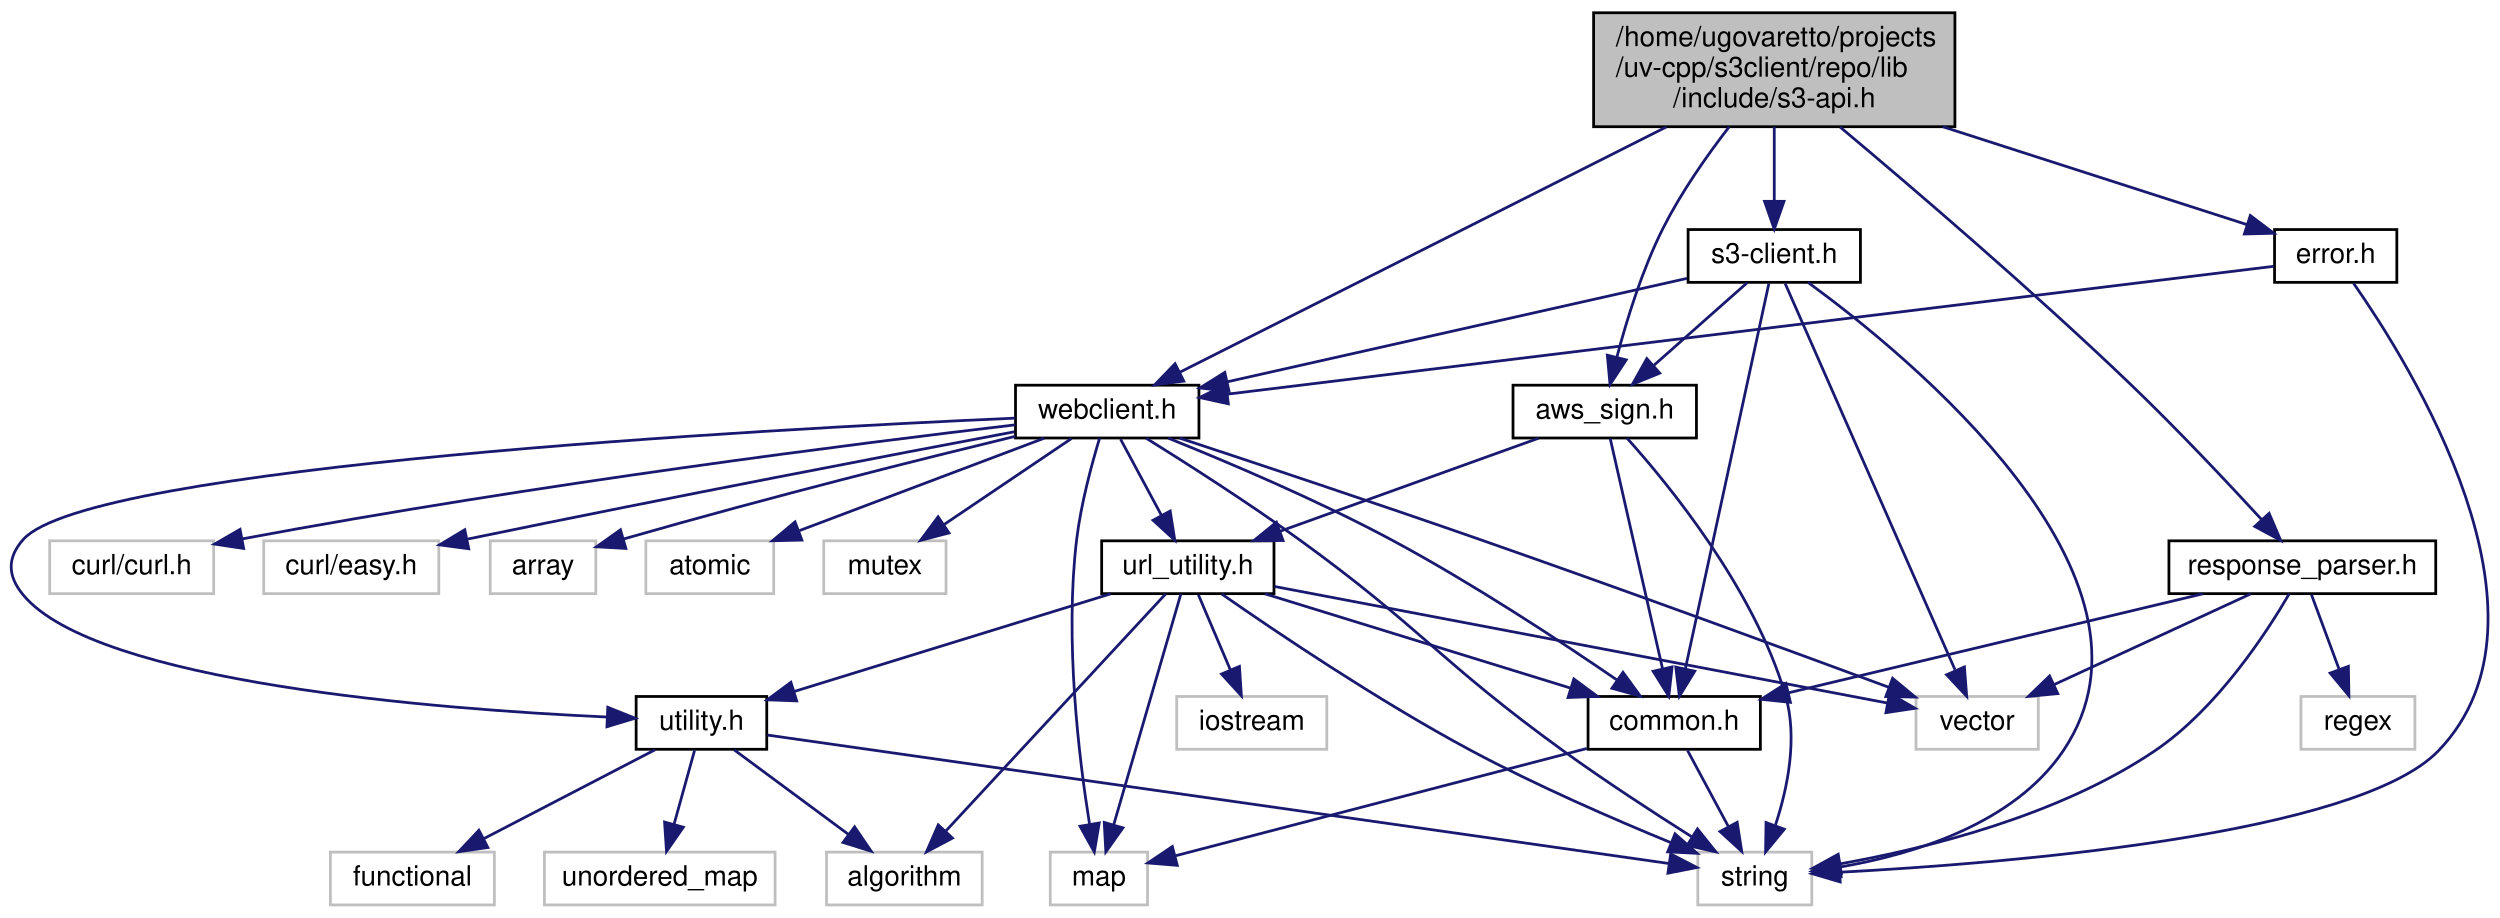
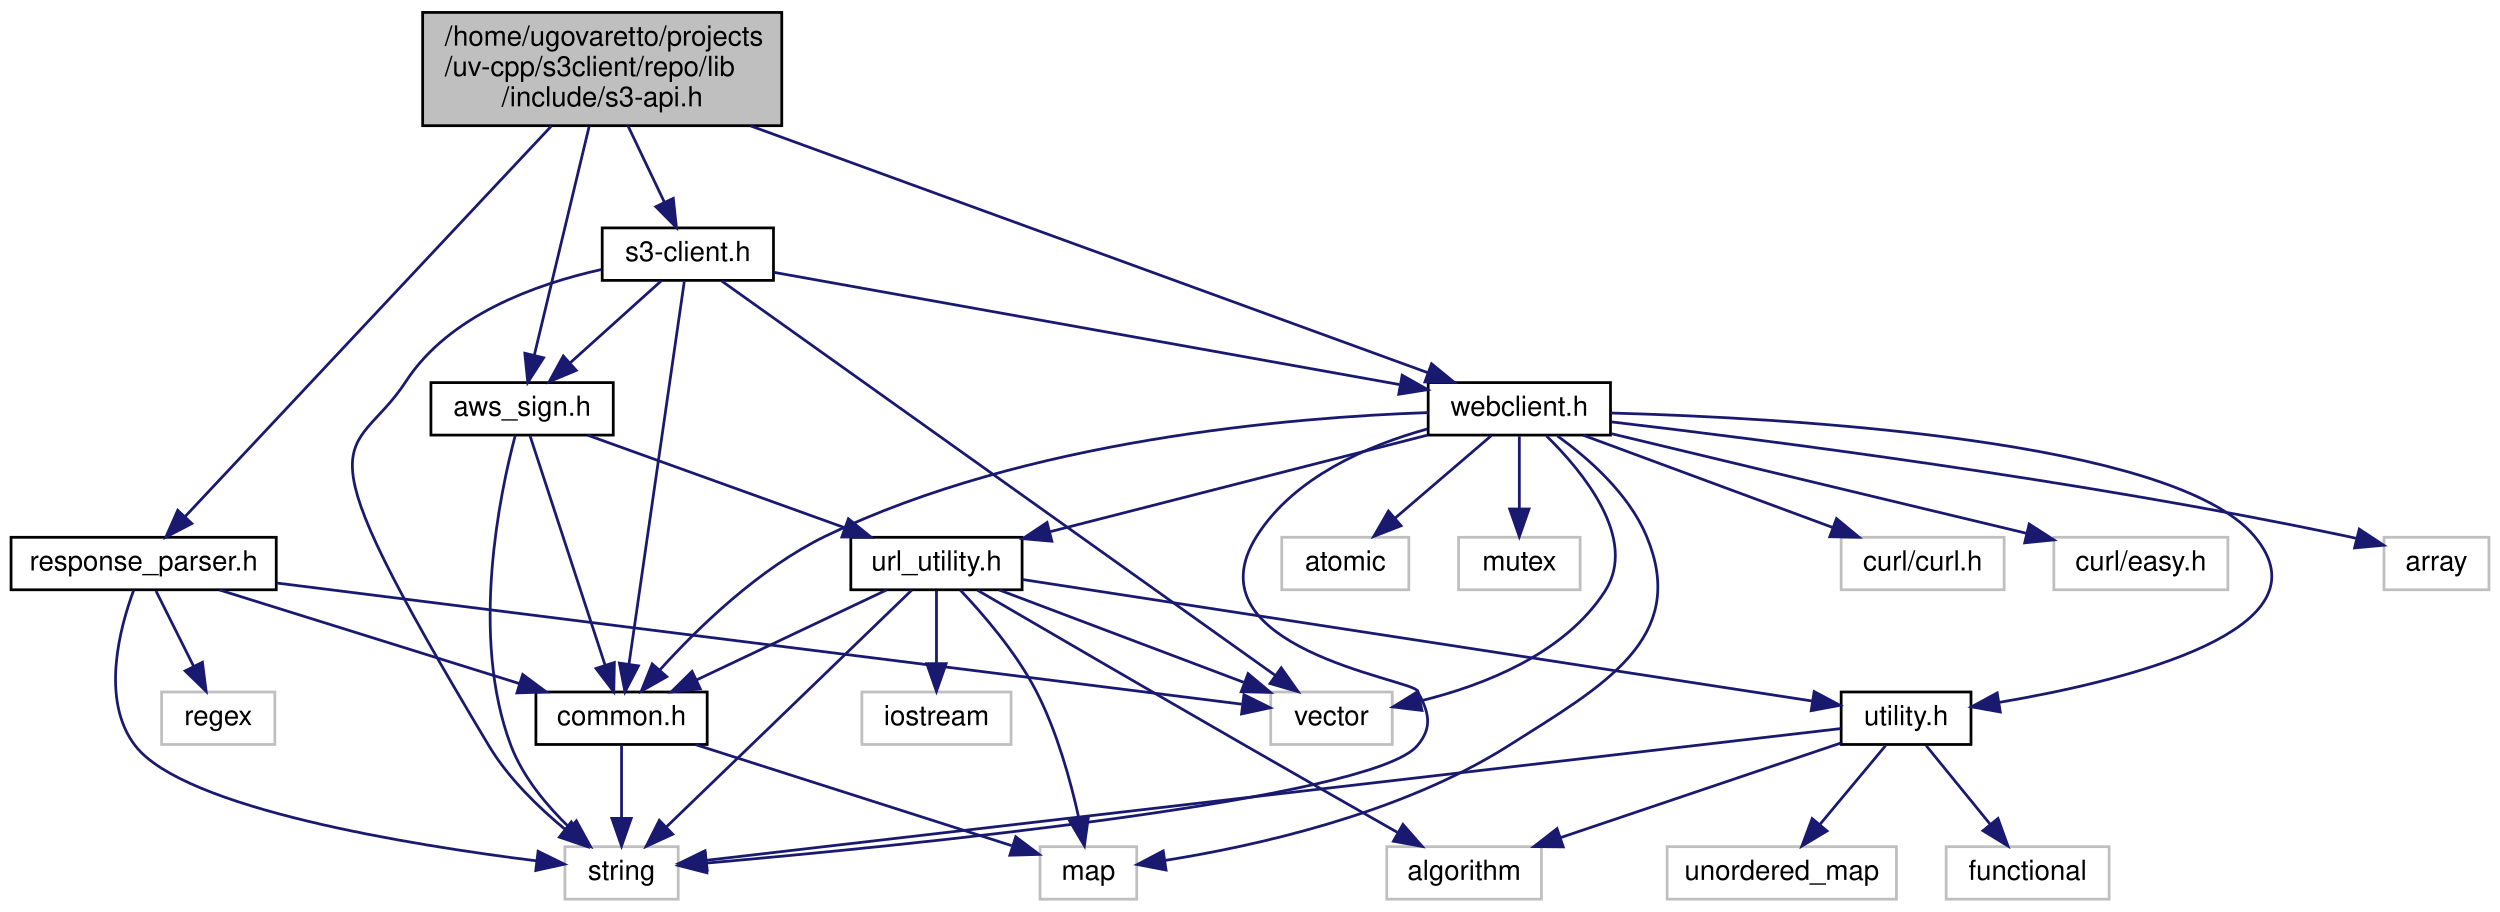
- <svg xmlns="http://www.w3.org/2000/svg" xmlns:xlink="http://www.w3.org/1999/xlink" width="899pt" height="330pt" viewBox="0.00 0.00 899.50 330.00">
+ <svg xmlns="http://www.w3.org/2000/svg" xmlns:xlink="http://www.w3.org/1999/xlink" width="905pt" height="330pt" viewBox="0.00 0.00 905.00 330.00">
  <g id="graph0" class="graph" transform="scale(1 1) rotate(0) translate(4 326)">
    <g id="node1" class="node">
      <g id="a_node1">
        <a xlink:title="declarations of S3Api class.">
-           <polygon fill="#bfbfbf" stroke="black" points="569.38,-280.5 569.38,-321.5 699.38,-321.5 699.38,-280.5 569.38,-280.5" />
-           <text text-anchor="start" x="577.38" y="-309.5" font-family="Helvetica,sans-Serif" font-size="10.00">/home/ugovaretto/projects</text>
-           <text text-anchor="start" x="577.38" y="-298.5" font-family="Helvetica,sans-Serif" font-size="10.00">/uv-cpp/s3client/repo/lib</text>
-           <text text-anchor="middle" x="634.38" y="-287.5" font-family="Helvetica,sans-Serif" font-size="10.00">/include/s3-api.h</text>
+           <polygon fill="#bfbfbf" stroke="black" points="149,-280.5 149,-321.5 279,-321.5 279,-280.5 149,-280.5" />
+           <text text-anchor="start" x="157" y="-309.5" font-family="Helvetica,sans-Serif" font-size="10.00">/home/ugovaretto/projects</text>
+           <text text-anchor="start" x="157" y="-298.5" font-family="Helvetica,sans-Serif" font-size="10.00">/uv-cpp/s3client/repo/lib</text>
+           <text text-anchor="middle" x="214" y="-287.5" font-family="Helvetica,sans-Serif" font-size="10.00">/include/s3-api.h</text>
        </a>
      </g>
    </g>
    <g id="node2" class="node">
      <g id="a_node2">
        <a xlink:href="aws__sign_8h.html" target="_top" xlink:title="Public interface to signing URLs and HTTP headers with the S3v4 protocol standard.">
-           <polygon fill="none" stroke="black" points="540.38,-168.5 540.38,-187.5 606.38,-187.5 606.38,-168.5 540.38,-168.5" />
-           <text text-anchor="middle" x="573.38" y="-175.5" font-family="Helvetica,sans-Serif" font-size="10.00">aws_sign.h</text>
+           <polygon fill="none" stroke="black" points="152,-168.5 152,-187.5 218,-187.5 218,-168.5 152,-168.5" />
+           <text text-anchor="middle" x="185" y="-175.5" font-family="Helvetica,sans-Serif" font-size="10.00">aws_sign.h</text>
        </a>
      </g>
    </g>
    <g id="edge1" class="edge">
-       <path fill="none" stroke="midnightblue" d="M618.16,-280.48C610.17,-270.13 600.88,-256.91 594.38,-244 586.88,-229.1 581.28,-210.96 577.76,-197.63" />
-       <polygon fill="midnightblue" stroke="midnightblue" points="581.11,-196.6 575.29,-187.74 574.32,-198.29 581.11,-196.6" />
+       <path fill="none" stroke="midnightblue" d="M209.28,-280.29C203.78,-257.37 194.79,-219.85 189.43,-197.47" />
+       <polygon fill="midnightblue" stroke="midnightblue" points="192.79,-196.48 187.06,-187.57 185.98,-198.12 192.79,-196.48" />
    </g>
    <g id="node13" class="node">
      <g id="a_node13">
-         <a xlink:href="error_8h_source.html" target="_top" xlink:title=" ">
-           <polygon fill="none" stroke="black" points="814.38,-224.5 814.38,-243.5 858.38,-243.5 858.38,-224.5 814.38,-224.5" />
-           <text text-anchor="middle" x="836.38" y="-231.5" font-family="Helvetica,sans-Serif" font-size="10.00">error.h</text>
+         <a xlink:href="response__parser_8h.html" target="_top" xlink:title="Functions to parse XML and HTTP headers.">
+           <polygon fill="none" stroke="black" points="0,-112.5 0,-131.5 96,-131.5 96,-112.5 0,-112.5" />
+           <text text-anchor="middle" x="48" y="-119.5" font-family="Helvetica,sans-Serif" font-size="10.00">response_parser.h</text>
        </a>
      </g>
    </g>
    <g id="edge18" class="edge">
-       <path fill="none" stroke="midnightblue" d="M694.99,-280.5C730.95,-268.92 775.11,-254.72 804.4,-245.29" />
-       <polygon fill="midnightblue" stroke="midnightblue" points="805.66,-248.56 814.11,-242.17 803.52,-241.9 805.66,-248.56" />
-     </g>
-     <g id="node14" class="node">
-       <g id="a_node14">
+       <path fill="none" stroke="midnightblue" d="M195.6,-280.38C162.45,-245.03 93.32,-171.32 62.9,-138.89" />
+       <polygon fill="midnightblue" stroke="midnightblue" points="65.44,-136.48 56.05,-131.58 60.34,-141.27 65.44,-136.48" />
+     </g>
+     <g id="node15" class="node">
+       <g id="a_node15">
+         <a xlink:href="s3-client_8h.html" target="_top" xlink:title="declaration of functions and data types for sending S3 requests, signing URLs and downloading and upl...">
+           <polygon fill="none" stroke="black" points="214,-224.5 214,-243.5 276,-243.5 276,-224.5 214,-224.5" />
+           <text text-anchor="middle" x="245" y="-231.5" font-family="Helvetica,sans-Serif" font-size="10.00">s3-client.h</text>
+         </a>
+       </g>
+     </g>
+     <g id="edge23" class="edge">
+       <path fill="none" stroke="midnightblue" d="M223.3,-280.5C227.51,-271.68 232.44,-261.34 236.54,-252.74" />
+       <polygon fill="midnightblue" stroke="midnightblue" points="239.73,-254.19 240.87,-243.65 233.41,-251.17 239.73,-254.19" />
+     </g>
+     <g id="node16" class="node">
+       <g id="a_node16">
        <a xlink:href="webclient_8h.html" target="_top" xlink:title="declaration of WebClient class wrapping libcurl to send web requests.">
-           <polygon fill="none" stroke="black" points="361.38,-168.5 361.38,-187.5 427.38,-187.5 427.38,-168.5 361.38,-168.5" />
-           <text text-anchor="middle" x="394.38" y="-175.5" font-family="Helvetica,sans-Serif" font-size="10.00">webclient.h</text>
-         </a>
-       </g>
-     </g>
-     <g id="edge43" class="edge">
-       <path fill="none" stroke="midnightblue" d="M595.55,-280.42C546.32,-255.6 462.77,-213.48 420.52,-192.18" />
-       <polygon fill="midnightblue" stroke="midnightblue" points="421.93,-188.97 411.43,-187.6 418.78,-195.22 421.93,-188.97" />
-     </g>
-     <g id="node20" class="node">
-       <g id="a_node20">
-         <a xlink:href="response__parser_8h.html" target="_top" xlink:title="Functions to parse XML and HTTP headers.">
-           <polygon fill="none" stroke="black" points="776.38,-112.5 776.38,-131.5 872.38,-131.5 872.38,-112.5 776.38,-112.5" />
-           <text text-anchor="middle" x="824.38" y="-119.5" font-family="Helvetica,sans-Serif" font-size="10.00">response_parser.h</text>
-         </a>
-       </g>
-     </g>
-     <g id="edge32" class="edge">
-       <path fill="none" stroke="midnightblue" d="M658.06,-280.38C684.19,-258.49 727.2,-221.7 762.38,-188 779.17,-171.92 797.42,-152.53 809.75,-139.13" />
-       <polygon fill="midnightblue" stroke="midnightblue" points="812.43,-141.39 816.59,-131.65 807.26,-136.67 812.43,-141.39" />
-     </g>
-     <g id="node22" class="node">
-       <g id="a_node22">
-         <a xlink:href="s3-client_8h.html" target="_top" xlink:title="declaration of functions and data types for sending S3 requests, signing URLs and downloading and upl...">
-           <polygon fill="none" stroke="black" points="603.38,-224.5 603.38,-243.5 665.38,-243.5 665.38,-224.5 603.38,-224.5" />
-           <text text-anchor="middle" x="634.38" y="-231.5" font-family="Helvetica,sans-Serif" font-size="10.00">s3-client.h</text>
-         </a>
-       </g>
-     </g>
-     <g id="edge37" class="edge">
-       <path fill="none" stroke="midnightblue" d="M634.38,-280.5C634.38,-272.07 634.38,-262.24 634.38,-253.87" />
-       <polygon fill="midnightblue" stroke="midnightblue" points="637.88,-253.65 634.38,-243.65 630.88,-253.65 637.88,-253.65" />
+           <polygon fill="none" stroke="black" points="513,-168.5 513,-187.5 579,-187.5 579,-168.5 513,-168.5" />
+           <text text-anchor="middle" x="546" y="-175.5" font-family="Helvetica,sans-Serif" font-size="10.00">webclient.h</text>
+         </a>
+       </g>
+     </g>
+     <g id="edge40" class="edge">
+       <path fill="none" stroke="midnightblue" d="M267.71,-280.42C336.96,-255.19 455.29,-212.06 512.75,-191.12" />
+       <polygon fill="midnightblue" stroke="midnightblue" points="514.22,-194.31 522.41,-187.6 511.82,-187.73 514.22,-194.31" />
    </g>
    <g id="node3" class="node">
      <g id="a_node3">
        <a xlink:href="common_8h.html" target="_top" xlink:title="Common definitions.">
-           <polygon fill="none" stroke="black" points="567.38,-56.5 567.38,-75.5 629.38,-75.5 629.38,-56.5 567.38,-56.5" />
-           <text text-anchor="middle" x="598.38" y="-63.5" font-family="Helvetica,sans-Serif" font-size="10.00">common.h</text>
+           <polygon fill="none" stroke="black" points="190,-56.5 190,-75.5 252,-75.5 252,-56.5 190,-56.5" />
+           <text text-anchor="middle" x="221" y="-63.5" font-family="Helvetica,sans-Serif" font-size="10.00">common.h</text>
        </a>
      </g>
    </g>
    <g id="edge2" class="edge">
-       <path fill="none" stroke="midnightblue" d="M575.34,-168.37C579.37,-150.62 588.68,-109.67 594.15,-85.6" />
-       <polygon fill="midnightblue" stroke="midnightblue" points="597.62,-86.12 596.43,-75.59 590.8,-84.57 597.62,-86.12" />
+       <path fill="none" stroke="midnightblue" d="M187.82,-168.37C193.66,-150.54 207.16,-109.3 215.02,-85.27" />
+       <polygon fill="midnightblue" stroke="midnightblue" points="218.4,-86.18 218.19,-75.59 211.75,-84.01 218.4,-86.18" />
    </g>
    <g id="node5" class="node">
      <g id="a_node5">
        <a xlink:title=" ">
-           <polygon fill="none" stroke="#bfbfbf" points="606.88,-0.5 606.88,-19.5 647.88,-19.5 647.88,-0.5 606.88,-0.5" />
-           <text text-anchor="middle" x="627.38" y="-7.5" font-family="Helvetica,sans-Serif" font-size="10.00">string</text>
+           <polygon fill="none" stroke="#bfbfbf" points="200.5,-0.5 200.5,-19.5 241.5,-19.5 241.5,-0.5 200.5,-0.5" />
+           <text text-anchor="middle" x="221" y="-7.5" font-family="Helvetica,sans-Serif" font-size="10.00">string</text>
        </a>
      </g>
    </g>
    <g id="edge17" class="edge">
-       <path fill="none" stroke="midnightblue" d="M581.42,-168.42C596.17,-152.02 627.09,-114.41 638.38,-76 642.92,-60.56 639.15,-42.47 634.83,-29.3" />
-       <polygon fill="midnightblue" stroke="midnightblue" points="637.99,-27.73 631.25,-19.56 631.42,-30.15 637.99,-27.73" />
+       <path fill="none" stroke="midnightblue" d="M182.53,-168.42C177.13,-148.08 165.91,-95.69 181,-56 185.34,-44.6 194.03,-34.24 202.21,-26.34" />
+       <polygon fill="midnightblue" stroke="midnightblue" points="204.64,-28.86 209.73,-19.57 199.96,-23.66 204.64,-28.86" />
    </g>
    <g id="node6" class="node">
      <g id="a_node6">
        <a xlink:href="url__utility_8h.html" target="_top" xlink:title="Internal utility functions to process and parse text and URLs and create S3 signature keys.">
-           <polygon fill="none" stroke="black" points="392.38,-112.5 392.38,-131.5 454.38,-131.5 454.38,-112.5 392.38,-112.5" />
-           <text text-anchor="middle" x="423.38" y="-119.5" font-family="Helvetica,sans-Serif" font-size="10.00">url_utility.h</text>
+           <polygon fill="none" stroke="black" points="304,-112.5 304,-131.5 366,-131.5 366,-112.5 304,-112.5" />
+           <text text-anchor="middle" x="335" y="-119.5" font-family="Helvetica,sans-Serif" font-size="10.00">url_utility.h</text>
        </a>
      </g>
    </g>
    <g id="edge5" class="edge">
-       <path fill="none" stroke="midnightblue" d="M549.61,-168.44C524.49,-159.4 484.67,-145.06 456.48,-134.92" />
-       <polygon fill="midnightblue" stroke="midnightblue" points="457.63,-131.61 447.04,-131.52 455.26,-138.2 457.63,-131.61" />
+       <path fill="none" stroke="midnightblue" d="M208.77,-168.44C233.89,-159.4 273.71,-145.06 301.9,-134.92" />
+       <polygon fill="midnightblue" stroke="midnightblue" points="303.12,-138.2 311.34,-131.52 300.75,-131.61 303.12,-138.2" />
    </g>
    <g id="node4" class="node">
      <g id="a_node4">
        <a xlink:title=" ">
-           <polygon fill="none" stroke="#bfbfbf" points="373.88,-0.5 373.88,-19.5 408.88,-19.5 408.88,-0.5 373.88,-0.5" />
-           <text text-anchor="middle" x="391.38" y="-7.5" font-family="Helvetica,sans-Serif" font-size="10.00">map</text>
+           <polygon fill="none" stroke="#bfbfbf" points="372.5,-0.5 372.5,-19.5 407.5,-19.5 407.5,-0.5 372.5,-0.5" />
+           <text text-anchor="middle" x="390" y="-7.5" font-family="Helvetica,sans-Serif" font-size="10.00">map</text>
        </a>
      </g>
    </g>
    <g id="edge3" class="edge">
-       <path fill="none" stroke="midnightblue" d="M566.94,-56.8C526.62,-46.28 457.34,-28.21 418.97,-18.2" />
-       <polygon fill="midnightblue" stroke="midnightblue" points="419.58,-14.74 409.02,-15.6 417.81,-21.51 419.58,-14.74" />
+       <path fill="none" stroke="midnightblue" d="M247.78,-56.44C279.05,-46.45 330.53,-30 362.23,-19.87" />
+       <polygon fill="midnightblue" stroke="midnightblue" points="363.7,-23.08 372.16,-16.7 361.57,-16.41 363.7,-23.08" />
    </g>
    <g id="edge4" class="edge">
-       <path fill="none" stroke="midnightblue" d="M603.17,-56.08C607.14,-48.69 612.9,-37.95 617.81,-28.81" />
-       <polygon fill="midnightblue" stroke="midnightblue" points="621.03,-30.22 622.68,-19.75 614.86,-26.91 621.03,-30.22" />
+       <path fill="none" stroke="midnightblue" d="M221,-56.08C221,-49.01 221,-38.86 221,-29.99" />
+       <polygon fill="midnightblue" stroke="midnightblue" points="224.5,-29.75 221,-19.75 217.5,-29.75 224.5,-29.75" />
    </g>
    <g id="edge11" class="edge">
-       <path fill="none" stroke="midnightblue" d="M451.11,-112.44C480.8,-103.28 528.1,-88.69 561.05,-78.52" />
-       <polygon fill="midnightblue" stroke="midnightblue" points="562.26,-81.81 570.78,-75.52 560.19,-75.12 562.26,-81.81" />
+       <path fill="none" stroke="midnightblue" d="M316.94,-112.44C298.43,-103.68 269.42,-89.94 248.14,-79.86" />
+       <polygon fill="midnightblue" stroke="midnightblue" points="249.51,-76.63 238.98,-75.52 246.52,-82.96 249.51,-76.63" />
    </g>
    <g id="edge8" class="edge">
-       <path fill="none" stroke="midnightblue" d="M420.87,-112.37C415.68,-94.54 403.68,-53.3 396.69,-29.27" />
-       <polygon fill="midnightblue" stroke="midnightblue" points="400.03,-28.22 393.88,-19.59 393.31,-30.17 400.03,-28.22" />
+       <path fill="none" stroke="midnightblue" d="M343.58,-112.43C351.7,-103.88 363.71,-90.02 371,-76 378.63,-61.33 383.61,-43.16 386.55,-29.77" />
+       <polygon fill="midnightblue" stroke="midnightblue" points="390.01,-30.31 388.55,-19.82 383.15,-28.93 390.01,-30.31" />
    </g>
    <g id="edge9" class="edge">
-       <path fill="none" stroke="midnightblue" d="M435.57,-112.37C454.35,-99.28 491.68,-74.03 525.38,-56 548.84,-43.44 576.53,-31.39 597.13,-22.93" />
-       <polygon fill="midnightblue" stroke="midnightblue" points="598.67,-26.08 606.62,-19.07 596.04,-19.59 598.67,-26.08" />
+       <path fill="none" stroke="midnightblue" d="M326.05,-112.37C306.91,-93.89 261.72,-50.29 237.32,-26.74" />
+       <polygon fill="midnightblue" stroke="midnightblue" points="239.53,-24.02 229.9,-19.59 234.67,-29.05 239.53,-24.02" />
    </g>
    <g id="node7" class="node">
      <g id="a_node7">
        <a xlink:title=" ">
-           <polygon fill="none" stroke="#bfbfbf" points="293.38,-0.5 293.38,-19.5 349.38,-19.5 349.38,-0.5 293.38,-0.5" />
-           <text text-anchor="middle" x="321.38" y="-7.5" font-family="Helvetica,sans-Serif" font-size="10.00">algorithm</text>
+           <polygon fill="none" stroke="#bfbfbf" points="498,-0.5 498,-19.5 554,-19.5 554,-0.5 498,-0.5" />
+           <text text-anchor="middle" x="526" y="-7.5" font-family="Helvetica,sans-Serif" font-size="10.00">algorithm</text>
        </a>
      </g>
    </g>
    <g id="edge6" class="edge">
-       <path fill="none" stroke="midnightblue" d="M415.38,-112.37C398.32,-93.97 358.16,-50.67 336.26,-27.05" />
-       <polygon fill="midnightblue" stroke="midnightblue" points="338.71,-24.54 329.35,-19.59 333.58,-29.3 338.71,-24.54" />
+       <path fill="none" stroke="midnightblue" d="M349.83,-112.34C371.26,-99.85 412.11,-76.06 447,-56 465.36,-45.44 486.17,-33.59 501.82,-24.7" />
+       <polygon fill="midnightblue" stroke="midnightblue" points="503.87,-27.57 510.83,-19.59 500.41,-21.48 503.87,-27.57" />
    </g>
    <g id="node8" class="node">
      <g id="a_node8">
        <a xlink:title=" ">
-           <polygon fill="none" stroke="#bfbfbf" points="419.38,-56.5 419.38,-75.5 473.38,-75.5 473.38,-56.5 419.38,-56.5" />
-           <text text-anchor="middle" x="446.38" y="-63.5" font-family="Helvetica,sans-Serif" font-size="10.00">iostream</text>
+           <polygon fill="none" stroke="#bfbfbf" points="308,-56.5 308,-75.5 362,-75.5 362,-56.5 308,-56.5" />
+           <text text-anchor="middle" x="335" y="-63.5" font-family="Helvetica,sans-Serif" font-size="10.00">iostream</text>
        </a>
      </g>
    </g>
    <g id="edge7" class="edge">
-       <path fill="none" stroke="midnightblue" d="M427.18,-112.08C430.29,-104.77 434.8,-94.18 438.67,-85.1" />
-       <polygon fill="midnightblue" stroke="midnightblue" points="441.95,-86.32 442.65,-75.75 435.51,-83.58 441.95,-86.32" />
+       <path fill="none" stroke="midnightblue" d="M335,-112.08C335,-105.01 335,-94.86 335,-85.99" />
+       <polygon fill="midnightblue" stroke="midnightblue" points="338.5,-85.75 335,-75.75 331.5,-85.75 338.5,-85.75" />
    </g>
    <g id="node9" class="node">
      <g id="a_node9">
        <a xlink:title=" ">
-           <polygon fill="none" stroke="#bfbfbf" points="685.38,-56.5 685.38,-75.5 729.38,-75.5 729.38,-56.5 685.38,-56.5" />
-           <text text-anchor="middle" x="707.38" y="-63.5" font-family="Helvetica,sans-Serif" font-size="10.00">vector</text>
+           <polygon fill="none" stroke="#bfbfbf" points="456,-56.5 456,-75.5 500,-75.5 500,-56.5 456,-56.5" />
+           <text text-anchor="middle" x="478" y="-63.5" font-family="Helvetica,sans-Serif" font-size="10.00">vector</text>
        </a>
      </g>
    </g>
    <g id="edge10" class="edge">
-       <path fill="none" stroke="midnightblue" d="M454.58,-115.07C508.87,-104.75 620.13,-83.59 675.13,-73.13" />
-       <polygon fill="midnightblue" stroke="midnightblue" points="675.86,-76.56 685.03,-71.25 674.56,-69.68 675.86,-76.56" />
+       <path fill="none" stroke="midnightblue" d="M357.66,-112.44C381.54,-103.42 419.35,-89.15 446.21,-79" />
+       <polygon fill="midnightblue" stroke="midnightblue" points="447.8,-82.15 455.92,-75.34 445.33,-75.6 447.8,-82.15" />
    </g>
    <g id="node10" class="node">
      <g id="a_node10">
        <a xlink:href="lib_2include_2utility_8h.html" target="_top" xlink:title="internal utility functions">
-           <polygon fill="none" stroke="black" points="224.88,-56.5 224.88,-75.5 271.88,-75.5 271.88,-56.5 224.88,-56.5" />
-           <text text-anchor="middle" x="248.38" y="-63.5" font-family="Helvetica,sans-Serif" font-size="10.00">utility.h</text>
+           <polygon fill="none" stroke="black" points="662.5,-56.5 662.5,-75.5 709.5,-75.5 709.5,-56.5 662.5,-56.5" />
+           <text text-anchor="middle" x="686" y="-63.5" font-family="Helvetica,sans-Serif" font-size="10.00">utility.h</text>
        </a>
      </g>
    </g>
    <g id="edge12" class="edge">
-       <path fill="none" stroke="midnightblue" d="M395.65,-112.44C364.73,-102.9 314.74,-87.48 281.71,-77.29" />
-       <polygon fill="midnightblue" stroke="midnightblue" points="282.64,-73.91 272.05,-74.3 280.57,-80.6 282.64,-73.91" />
+       <path fill="none" stroke="midnightblue" d="M366.15,-116.21C431.76,-106.11 583.75,-82.73 651.88,-72.25" />
+       <polygon fill="midnightblue" stroke="midnightblue" points="652.72,-75.66 662.07,-70.68 651.66,-68.74 652.72,-75.66" />
    </g>
    <g id="edge15" class="edge">
-       <path fill="none" stroke="midnightblue" d="M272.09,-61.62C337.89,-52.25 522.77,-25.91 596.48,-15.4" />
-       <polygon fill="midnightblue" stroke="midnightblue" points="597.11,-18.85 606.52,-13.97 596.12,-11.92 597.11,-18.85" />
+       <path fill="none" stroke="midnightblue" d="M662.3,-62.25C584.75,-53.24 338.56,-24.65 251.7,-14.57" />
+       <polygon fill="midnightblue" stroke="midnightblue" points="252.02,-11.08 241.69,-13.4 251.22,-18.03 252.02,-11.08" />
    </g>
    <g id="edge13" class="edge">
-       <path fill="none" stroke="midnightblue" d="M260.11,-56.32C271.22,-48.11 288.12,-35.6 301.36,-25.81" />
-       <polygon fill="midnightblue" stroke="midnightblue" points="303.48,-28.59 309.44,-19.83 299.32,-22.97 303.48,-28.59" />
+       <path fill="none" stroke="midnightblue" d="M662.39,-57.03C635.57,-47.98 591.53,-33.12 560.77,-22.74" />
+       <polygon fill="midnightblue" stroke="midnightblue" points="561.89,-19.42 551.29,-19.54 559.65,-26.05 561.89,-19.42" />
    </g>
    <g id="node11" class="node">
      <g id="a_node11">
        <a xlink:title=" ">
-           <polygon fill="none" stroke="#bfbfbf" points="114.88,-0.5 114.88,-19.5 173.88,-19.5 173.88,-0.5 114.88,-0.5" />
-           <text text-anchor="middle" x="144.38" y="-7.5" font-family="Helvetica,sans-Serif" font-size="10.00">functional</text>
+           <polygon fill="none" stroke="#bfbfbf" points="700.5,-0.5 700.5,-19.5 759.5,-19.5 759.5,-0.5 700.5,-0.5" />
+           <text text-anchor="middle" x="730" y="-7.5" font-family="Helvetica,sans-Serif" font-size="10.00">functional</text>
        </a>
      </g>
    </g>
    <g id="edge14" class="edge">
-       <path fill="none" stroke="midnightblue" d="M231.67,-56.32C215.07,-47.7 189.38,-34.36 170.16,-24.39" />
-       <polygon fill="midnightblue" stroke="midnightblue" points="171.53,-21.16 161.05,-19.65 168.31,-27.37 171.53,-21.16" />
+       <path fill="none" stroke="midnightblue" d="M693.27,-56.08C699.54,-48.38 708.79,-37.03 716.43,-27.65" />
+       <polygon fill="midnightblue" stroke="midnightblue" points="719.27,-29.71 722.87,-19.75 713.84,-25.29 719.27,-29.71" />
    </g>
    <g id="node12" class="node">
      <g id="a_node12">
        <a xlink:title=" ">
-           <polygon fill="none" stroke="#bfbfbf" points="191.88,-0.5 191.88,-19.5 274.88,-19.5 274.88,-0.5 191.88,-0.5" />
-           <text text-anchor="middle" x="233.38" y="-7.5" font-family="Helvetica,sans-Serif" font-size="10.00">unordered_map</text>
+           <polygon fill="none" stroke="#bfbfbf" points="599.5,-0.5 599.5,-19.5 682.5,-19.5 682.5,-0.5 599.5,-0.5" />
+           <text text-anchor="middle" x="641" y="-7.5" font-family="Helvetica,sans-Serif" font-size="10.00">unordered_map</text>
        </a>
      </g>
    </g>
    <g id="edge16" class="edge">
-       <path fill="none" stroke="midnightblue" d="M245.9,-56.08C243.89,-48.85 240.99,-38.41 238.49,-29.4" />
-       <polygon fill="midnightblue" stroke="midnightblue" points="241.86,-28.45 235.81,-19.75 235.11,-30.32 241.86,-28.45" />
+       <path fill="none" stroke="midnightblue" d="M678.57,-56.08C672.15,-48.38 662.69,-37.03 654.88,-27.65" />
+       <polygon fill="midnightblue" stroke="midnightblue" points="657.38,-25.19 648.29,-19.75 652.01,-29.67 657.38,-25.19" />
+     </g>
+     <g id="edge22" class="edge">
+       <path fill="none" stroke="midnightblue" d="M75.41,-112.44C104.77,-103.28 151.52,-88.69 184.1,-78.52" />
+       <polygon fill="midnightblue" stroke="midnightblue" points="185.21,-81.84 193.72,-75.52 183.13,-75.16 185.21,-81.84" />
+     </g>
+     <g id="edge20" class="edge">
+       <path fill="none" stroke="midnightblue" d="M44.4,-112.36C39.38,-98.81 32.25,-72.42 45,-56 62.68,-33.24 144.82,-20.04 190.37,-14.35" />
+       <polygon fill="midnightblue" stroke="midnightblue" points="190.79,-17.83 200.3,-13.16 189.95,-10.88 190.79,-17.83" />
+     </g>
+     <g id="edge21" class="edge">
+       <path fill="none" stroke="midnightblue" d="M96.07,-114.96C184.43,-103.87 370.46,-80.51 445.55,-71.08" />
+       <polygon fill="midnightblue" stroke="midnightblue" points="446.31,-74.51 455.79,-69.79 445.44,-67.56 446.31,-74.51" />
+     </g>
+     <g id="node14" class="node">
+       <g id="a_node14">
+         <a xlink:title=" ">
+           <polygon fill="none" stroke="#bfbfbf" points="54.5,-56.5 54.5,-75.5 95.5,-75.5 95.5,-56.5 54.5,-56.5" />
+           <text text-anchor="middle" x="75" y="-63.5" font-family="Helvetica,sans-Serif" font-size="10.00">regex</text>
+         </a>
+       </g>
+     </g>
+     <g id="edge19" class="edge">
+       <path fill="none" stroke="midnightblue" d="M52.46,-112.08C56.15,-104.69 61.52,-93.95 66.09,-84.81" />
+       <polygon fill="midnightblue" stroke="midnightblue" points="69.28,-86.26 70.62,-75.75 63.02,-83.13 69.28,-86.26" />
+     </g>
+     <g id="edge24" class="edge">
+       <path fill="none" stroke="midnightblue" d="M235.36,-224.32C226.49,-216.34 213.13,-204.31 202.39,-194.65" />
+       <polygon fill="midnightblue" stroke="midnightblue" points="204.59,-191.92 194.82,-187.83 199.91,-197.13 204.59,-191.92" />
+     </g>
+     <g id="edge25" class="edge">
+       <path fill="none" stroke="midnightblue" d="M243.71,-224.08C239.93,-197.95 228.84,-121.21 223.69,-85.58" />
+       <polygon fill="midnightblue" stroke="midnightblue" points="227.13,-84.96 222.24,-75.57 220.21,-85.97 227.13,-84.96" />
+     </g>
+     <g id="edge38" class="edge">
+       <path fill="none" stroke="midnightblue" d="M213.72,-228.44C189.86,-223.14 158.54,-211.84 143,-188 123.29,-157.76 101.04,-176.14 173,-56 179.99,-44.33 190.87,-33.78 200.5,-25.83" />
+       <polygon fill="midnightblue" stroke="midnightblue" points="202.8,-28.47 208.52,-19.55 198.49,-22.96 202.8,-28.47" />
+     </g>
+     <g id="edge39" class="edge">
+       <path fill="none" stroke="midnightblue" d="M257.2,-224.31C295.02,-197.36 410.61,-115.01 457.71,-81.46" />
+       <polygon fill="midnightblue" stroke="midnightblue" points="459.81,-84.26 465.92,-75.61 455.75,-78.56 459.81,-84.26" />
+     </g>
+     <g id="edge26" class="edge">
+       <path fill="none" stroke="midnightblue" d="M276.08,-227.42C330.04,-217.74 441.15,-197.81 502.65,-186.78" />
+       <polygon fill="midnightblue" stroke="midnightblue" points="503.58,-190.17 512.81,-184.95 502.35,-183.28 503.58,-190.17" />
+     </g>
+     <g id="edge35" class="edge">
+       <path fill="none" stroke="midnightblue" d="M512.99,-176.65C463.3,-174.92 367.39,-166.88 295,-132 270.83,-120.35 248.48,-98.56 234.81,-83.43" />
+       <polygon fill="midnightblue" stroke="midnightblue" points="237.37,-81.04 228.15,-75.82 232.1,-85.65 237.37,-81.04" />
    </g>
    <g id="edge31" class="edge">
-       <path fill="none" stroke="midnightblue" d="M842.8,-224.18C862.8,-195.57 919.95,-104.42 873.38,-56 844.13,-25.58 717.44,-15.41 658.17,-12.28" />
-       <polygon fill="midnightblue" stroke="midnightblue" points="658.09,-8.77 647.93,-11.77 657.74,-15.76 658.09,-8.77" />
-     </g>
-     <g id="edge19" class="edge">
-       <path fill="none" stroke="midnightblue" d="M814.16,-230.29C744.63,-221.79 530.35,-195.61 437.75,-184.3" />
-       <polygon fill="midnightblue" stroke="midnightblue" points="437.95,-180.8 427.6,-183.06 437.1,-187.75 437.95,-180.8" />
-     </g>
-     <g id="edge28" class="edge">
-       <path fill="none" stroke="midnightblue" d="M416.32,-168.45C437.29,-160.02 469.59,-146.34 496.38,-132 525.6,-116.36 557.56,-95.3 577.77,-81.45" />
-       <polygon fill="midnightblue" stroke="midnightblue" points="579.95,-84.2 586.18,-75.63 575.97,-78.44 579.95,-84.2" />
-     </g>
-     <g id="edge24" class="edge">
-       <path fill="none" stroke="midnightblue" d="M391.65,-168.49C388.93,-159.52 384.94,-144.94 383.38,-132 379.03,-95.9 384.19,-53.42 388.01,-29.62" />
-       <polygon fill="midnightblue" stroke="midnightblue" points="391.5,-29.98 389.73,-19.54 384.6,-28.81 391.5,-29.98" />
-     </g>
-     <g id="edge26" class="edge">
-       <path fill="none" stroke="midnightblue" d="M408.39,-168.42C422.52,-159.64 444.84,-145.41 463.38,-132 507.19,-100.31 514.57,-87.69 558.38,-56 573.44,-45.1 591,-33.67 604.63,-25.05" />
-       <polygon fill="midnightblue" stroke="midnightblue" points="606.75,-27.86 613.37,-19.58 603.04,-21.92 606.75,-27.86" />
-     </g>
-     <g id="edge29" class="edge">
-       <path fill="none" stroke="midnightblue" d="M399.17,-168.08C403.14,-160.69 408.9,-149.95 413.81,-140.81" />
-       <polygon fill="midnightblue" stroke="midnightblue" points="417.03,-142.22 418.68,-131.75 410.86,-138.91 417.03,-142.22" />
-     </g>
-     <g id="edge27" class="edge">
-       <path fill="none" stroke="midnightblue" d="M420.38,-168.48C447.43,-159.56 490.96,-145.07 528.38,-132 580.16,-113.91 640,-91.97 675.71,-78.76" />
-       <polygon fill="midnightblue" stroke="midnightblue" points="676.95,-82.04 685.12,-75.28 674.52,-75.47 676.95,-82.04" />
-     </g>
-     <g id="edge30" class="edge">
-       <path fill="none" stroke="midnightblue" d="M361.2,-175.65C271.27,-171.66 27.99,-158.49 4.38,-132 -1.54,-125.36 -1.31,-118.83 4.38,-112 30.7,-80.38 153.61,-70.89 214.3,-68.11" />
-       <polygon fill="midnightblue" stroke="midnightblue" points="214.68,-71.6 224.52,-67.68 214.38,-64.61 214.68,-71.6" />
-     </g>
-     <g id="node15" class="node">
-       <g id="a_node15">
-         <a xlink:title=" ">
-           <polygon fill="none" stroke="#bfbfbf" points="13.88,-112.5 13.88,-131.5 72.88,-131.5 72.88,-112.5 13.88,-112.5" />
-           <text text-anchor="middle" x="43.38" y="-119.5" font-family="Helvetica,sans-Serif" font-size="10.00">curl/curl.h</text>
-         </a>
-       </g>
-     </g>
-     <g id="edge20" class="edge">
-       <path fill="none" stroke="midnightblue" d="M361.32,-173.24C305.78,-166.7 190.06,-152.17 83.18,-132.21" />
-       <polygon fill="midnightblue" stroke="midnightblue" points="83.67,-128.75 73.2,-130.33 82.37,-135.62 83.67,-128.75" />
-     </g>
-     <g id="node16" class="node">
-       <g id="a_node16">
-         <a xlink:title=" ">
-           <polygon fill="none" stroke="#bfbfbf" points="90.88,-112.5 90.88,-131.5 153.88,-131.5 153.88,-112.5 90.88,-112.5" />
-           <text text-anchor="middle" x="122.38" y="-119.5" font-family="Helvetica,sans-Serif" font-size="10.00">curl/easy.h</text>
-         </a>
-       </g>
-     </g>
-     <g id="edge21" class="edge">
-       <path fill="none" stroke="midnightblue" d="M361.05,-170.76C318.03,-162.66 240.62,-147.88 164.4,-132.17" />
-       <polygon fill="midnightblue" stroke="midnightblue" points="164.65,-128.65 154.15,-130.05 163.23,-135.5 164.65,-128.65" />
+       <path fill="none" stroke="midnightblue" d="M559.79,-168.19C570.83,-160.24 585.5,-147.45 592,-132 607.68,-94.73 576.15,-77.64 542,-56 502.95,-31.25 449.69,-19.6 417.69,-14.52" />
+       <polygon fill="midnightblue" stroke="midnightblue" points="418.11,-11.05 407.7,-13.04 417.08,-17.97 418.11,-11.05" />
+     </g>
+     <g id="edge33" class="edge">
+       <path fill="none" stroke="midnightblue" d="M512.64,-170.7C491.02,-164.7 464.47,-153.28 451,-132 425.46,-91.64 506.71,-80.12 509,-76 513.32,-68.23 514.78,-62.75 509,-56 492.37,-36.57 322.47,-19.77 251.69,-13.56" />
+       <polygon fill="midnightblue" stroke="midnightblue" points="251.87,-10.06 241.61,-12.69 251.27,-17.04 251.87,-10.06" />
+     </g>
+     <g id="edge36" class="edge">
+       <path fill="none" stroke="midnightblue" d="M512.57,-168.44C475.58,-158.98 415.96,-143.72 376.13,-133.53" />
+       <polygon fill="midnightblue" stroke="midnightblue" points="376.77,-130.08 366.21,-130.99 375.03,-136.86 376.77,-130.08" />
+     </g>
+     <g id="edge34" class="edge">
+       <path fill="none" stroke="midnightblue" d="M555.8,-168.22C568.91,-155.37 589.18,-130.92 577,-112 562.37,-89.29 533.17,-77.91 510.25,-72.28" />
+       <polygon fill="midnightblue" stroke="midnightblue" points="510.76,-68.81 500.24,-70.09 509.26,-75.65 510.76,-68.81" />
+     </g>
+     <g id="edge37" class="edge">
+       <path fill="none" stroke="midnightblue" d="M579.09,-176.49C643.62,-174.73 782.53,-166.88 812,-132 840.73,-98 766.01,-79.6 719.65,-71.73" />
+       <polygon fill="midnightblue" stroke="midnightblue" points="720.1,-68.26 709.67,-70.12 718.99,-75.17 720.1,-68.26" />
    </g>
    <g id="node17" class="node">
      <g id="a_node17">
        <a xlink:title=" ">
-           <polygon fill="none" stroke="#bfbfbf" points="172.38,-112.5 172.38,-131.5 210.38,-131.5 210.38,-112.5 172.38,-112.5" />
-           <text text-anchor="middle" x="191.38" y="-119.5" font-family="Helvetica,sans-Serif" font-size="10.00">array</text>
-         </a>
-       </g>
-     </g>
-     <g id="edge22" class="edge">
-       <path fill="none" stroke="midnightblue" d="M361.32,-169.12C328.02,-161.04 274.95,-147.81 220.44,-132.19" />
-       <polygon fill="midnightblue" stroke="midnightblue" points="221.19,-128.76 210.61,-129.35 219.25,-135.48 221.19,-128.76" />
+           <polygon fill="none" stroke="#bfbfbf" points="662.5,-112.5 662.5,-131.5 721.5,-131.5 721.5,-112.5 662.5,-112.5" />
+           <text text-anchor="middle" x="692" y="-119.5" font-family="Helvetica,sans-Serif" font-size="10.00">curl/curl.h</text>
+         </a>
+       </g>
+     </g>
+     <g id="edge27" class="edge">
+       <path fill="none" stroke="midnightblue" d="M569.13,-168.44C593.48,-159.44 632.01,-145.19 659.42,-135.05" />
+       <polygon fill="midnightblue" stroke="midnightblue" points="660.81,-138.27 668.97,-131.52 658.38,-131.7 660.81,-138.27" />
    </g>
    <g id="node18" class="node">
      <g id="a_node18">
        <a xlink:title=" ">
-           <polygon fill="none" stroke="#bfbfbf" points="228.38,-112.5 228.38,-131.5 274.38,-131.5 274.38,-112.5 228.38,-112.5" />
-           <text text-anchor="middle" x="251.38" y="-119.5" font-family="Helvetica,sans-Serif" font-size="10.00">atomic</text>
-         </a>
-       </g>
-     </g>
-     <g id="edge23" class="edge">
-       <path fill="none" stroke="midnightblue" d="M371.72,-168.44C347.98,-159.48 310.47,-145.31 283.64,-135.18" />
-       <polygon fill="midnightblue" stroke="midnightblue" points="284.52,-131.77 273.93,-131.52 282.05,-138.32 284.52,-131.77" />
+           <polygon fill="none" stroke="#bfbfbf" points="739.5,-112.5 739.5,-131.5 802.5,-131.5 802.5,-112.5 739.5,-112.5" />
+           <text text-anchor="middle" x="771" y="-119.5" font-family="Helvetica,sans-Serif" font-size="10.00">curl/easy.h</text>
+         </a>
+       </g>
+     </g>
+     <g id="edge28" class="edge">
+       <path fill="none" stroke="midnightblue" d="M579.2,-169.03C619.15,-159.44 686.24,-143.34 729.55,-132.95" />
+       <polygon fill="midnightblue" stroke="midnightblue" points="730.57,-136.3 739.48,-130.56 728.94,-129.49 730.57,-136.3" />
    </g>
    <g id="node19" class="node">
      <g id="a_node19">
        <a xlink:title=" ">
-           <polygon fill="none" stroke="#bfbfbf" points="292.38,-112.5 292.38,-131.5 336.38,-131.5 336.38,-112.5 292.38,-112.5" />
-           <text text-anchor="middle" x="314.38" y="-119.5" font-family="Helvetica,sans-Serif" font-size="10.00">mutex</text>
-         </a>
-       </g>
-     </g>
-     <g id="edge25" class="edge">
-       <path fill="none" stroke="midnightblue" d="M381.53,-168.32C369.16,-159.98 350.25,-147.21 335.64,-137.35" />
-       <polygon fill="midnightblue" stroke="midnightblue" points="337.45,-134.35 327.2,-131.65 333.53,-140.15 337.45,-134.35" />
-     </g>
-     <g id="edge36" class="edge">
-       <path fill="none" stroke="midnightblue" d="M788.57,-112.44C748.01,-102.75 682.03,-86.99 639.43,-76.81" />
-       <polygon fill="midnightblue" stroke="midnightblue" points="640.19,-73.39 629.65,-74.47 638.57,-80.2 640.19,-73.39" />
-     </g>
-     <g id="edge34" class="edge">
-       <path fill="none" stroke="midnightblue" d="M819.69,-112.48C811.62,-98.61 793.81,-71.18 771.38,-56 736.64,-32.5 689.02,-20.79 658.23,-15.32" />
-       <polygon fill="midnightblue" stroke="midnightblue" points="658.52,-11.82 648.09,-13.63 657.38,-18.73 658.52,-11.82" />
-     </g>
-     <g id="edge35" class="edge">
-       <path fill="none" stroke="midnightblue" d="M805.84,-112.44C786.76,-103.64 756.8,-89.81 734.94,-79.72" />
-       <polygon fill="midnightblue" stroke="midnightblue" points="736.38,-76.53 725.83,-75.52 733.44,-82.88 736.38,-76.53" />
+           <polygon fill="none" stroke="#bfbfbf" points="859,-112.5 859,-131.5 897,-131.5 897,-112.5 859,-112.5" />
+           <text text-anchor="middle" x="878" y="-119.5" font-family="Helvetica,sans-Serif" font-size="10.00">array</text>
+         </a>
+       </g>
+     </g>
+     <g id="edge29" class="edge">
+       <path fill="none" stroke="midnightblue" d="M579.41,-173.26C634.91,-166.77 749.46,-152.15 845,-132 846.27,-131.73 847.57,-131.44 848.88,-131.14" />
+       <polygon fill="midnightblue" stroke="midnightblue" points="850.06,-134.45 858.9,-128.62 848.35,-127.66 850.06,-134.45" />
+     </g>
+     <g id="node20" class="node">
+       <g id="a_node20">
+         <a xlink:title=" ">
+           <polygon fill="none" stroke="#bfbfbf" points="460,-112.5 460,-131.5 506,-131.5 506,-112.5 460,-112.5" />
+           <text text-anchor="middle" x="483" y="-119.5" font-family="Helvetica,sans-Serif" font-size="10.00">atomic</text>
+         </a>
+       </g>
+     </g>
+     <g id="edge30" class="edge">
+       <path fill="none" stroke="midnightblue" d="M535.88,-168.32C526.47,-160.26 512.26,-148.08 500.93,-138.37" />
+       <polygon fill="midnightblue" stroke="midnightblue" points="503.18,-135.68 493.31,-131.83 498.62,-141 503.18,-135.68" />
    </g>
    <g id="node21" class="node">
      <g id="a_node21">
        <a xlink:title=" ">
-           <polygon fill="none" stroke="#bfbfbf" points="823.88,-56.5 823.88,-75.5 864.88,-75.5 864.88,-56.5 823.88,-56.5" />
-           <text text-anchor="middle" x="844.38" y="-63.5" font-family="Helvetica,sans-Serif" font-size="10.00">regex</text>
-         </a>
-       </g>
-     </g>
-     <g id="edge33" class="edge">
-       <path fill="none" stroke="midnightblue" d="M827.68,-112.08C830.36,-104.85 834.23,-94.41 837.57,-85.4" />
-       <polygon fill="midnightblue" stroke="midnightblue" points="840.95,-86.34 841.14,-75.75 834.38,-83.91 840.95,-86.34" />
-     </g>
-     <g id="edge38" class="edge">
-       <path fill="none" stroke="midnightblue" d="M624.58,-224.32C615.56,-216.34 601.97,-204.31 591.06,-194.65" />
-       <polygon fill="midnightblue" stroke="midnightblue" points="593.17,-191.84 583.36,-187.83 588.53,-197.08 593.17,-191.84" />
-     </g>
-     <g id="edge39" class="edge">
-       <path fill="none" stroke="midnightblue" d="M632.44,-224.08C626.78,-197.95 610.14,-121.21 602.41,-85.58" />
-       <polygon fill="midnightblue" stroke="midnightblue" points="605.78,-84.6 600.24,-75.57 598.94,-86.08 605.78,-84.6" />
-     </g>
-     <g id="edge41" class="edge">
-       <path fill="none" stroke="midnightblue" d="M646.53,-224.48C682.03,-198.55 780.49,-118.52 738.38,-56 720.61,-29.63 684.46,-18.7 658.23,-14.18" />
-       <polygon fill="midnightblue" stroke="midnightblue" points="658.43,-10.68 648.03,-12.66 657.4,-17.6 658.43,-10.68" />
-     </g>
-     <g id="edge42" class="edge">
-       <path fill="none" stroke="midnightblue" d="M638.3,-224.08C649.84,-197.83 683.83,-120.55 699.41,-85.12" />
-       <polygon fill="midnightblue" stroke="midnightblue" points="702.79,-86.13 703.61,-75.57 696.38,-83.31 702.79,-86.13" />
-     </g>
-     <g id="edge40" class="edge">
-       <path fill="none" stroke="midnightblue" d="M603,-225.94C560.74,-216.43 485.35,-199.47 437.71,-188.75" />
-       <polygon fill="midnightblue" stroke="midnightblue" points="438.22,-185.28 427.69,-186.5 436.68,-192.1 438.22,-185.28" />
+           <polygon fill="none" stroke="#bfbfbf" points="524,-112.5 524,-131.5 568,-131.5 568,-112.5 524,-112.5" />
+           <text text-anchor="middle" x="546" y="-119.5" font-family="Helvetica,sans-Serif" font-size="10.00">mutex</text>
+         </a>
+       </g>
+     </g>
+     <g id="edge32" class="edge">
+       <path fill="none" stroke="midnightblue" d="M546,-168.08C546,-161.01 546,-150.86 546,-141.99" />
+       <polygon fill="midnightblue" stroke="midnightblue" points="549.5,-141.75 546,-131.75 542.5,-141.75 549.5,-141.75" />
    </g>
  </g>
</svg>
